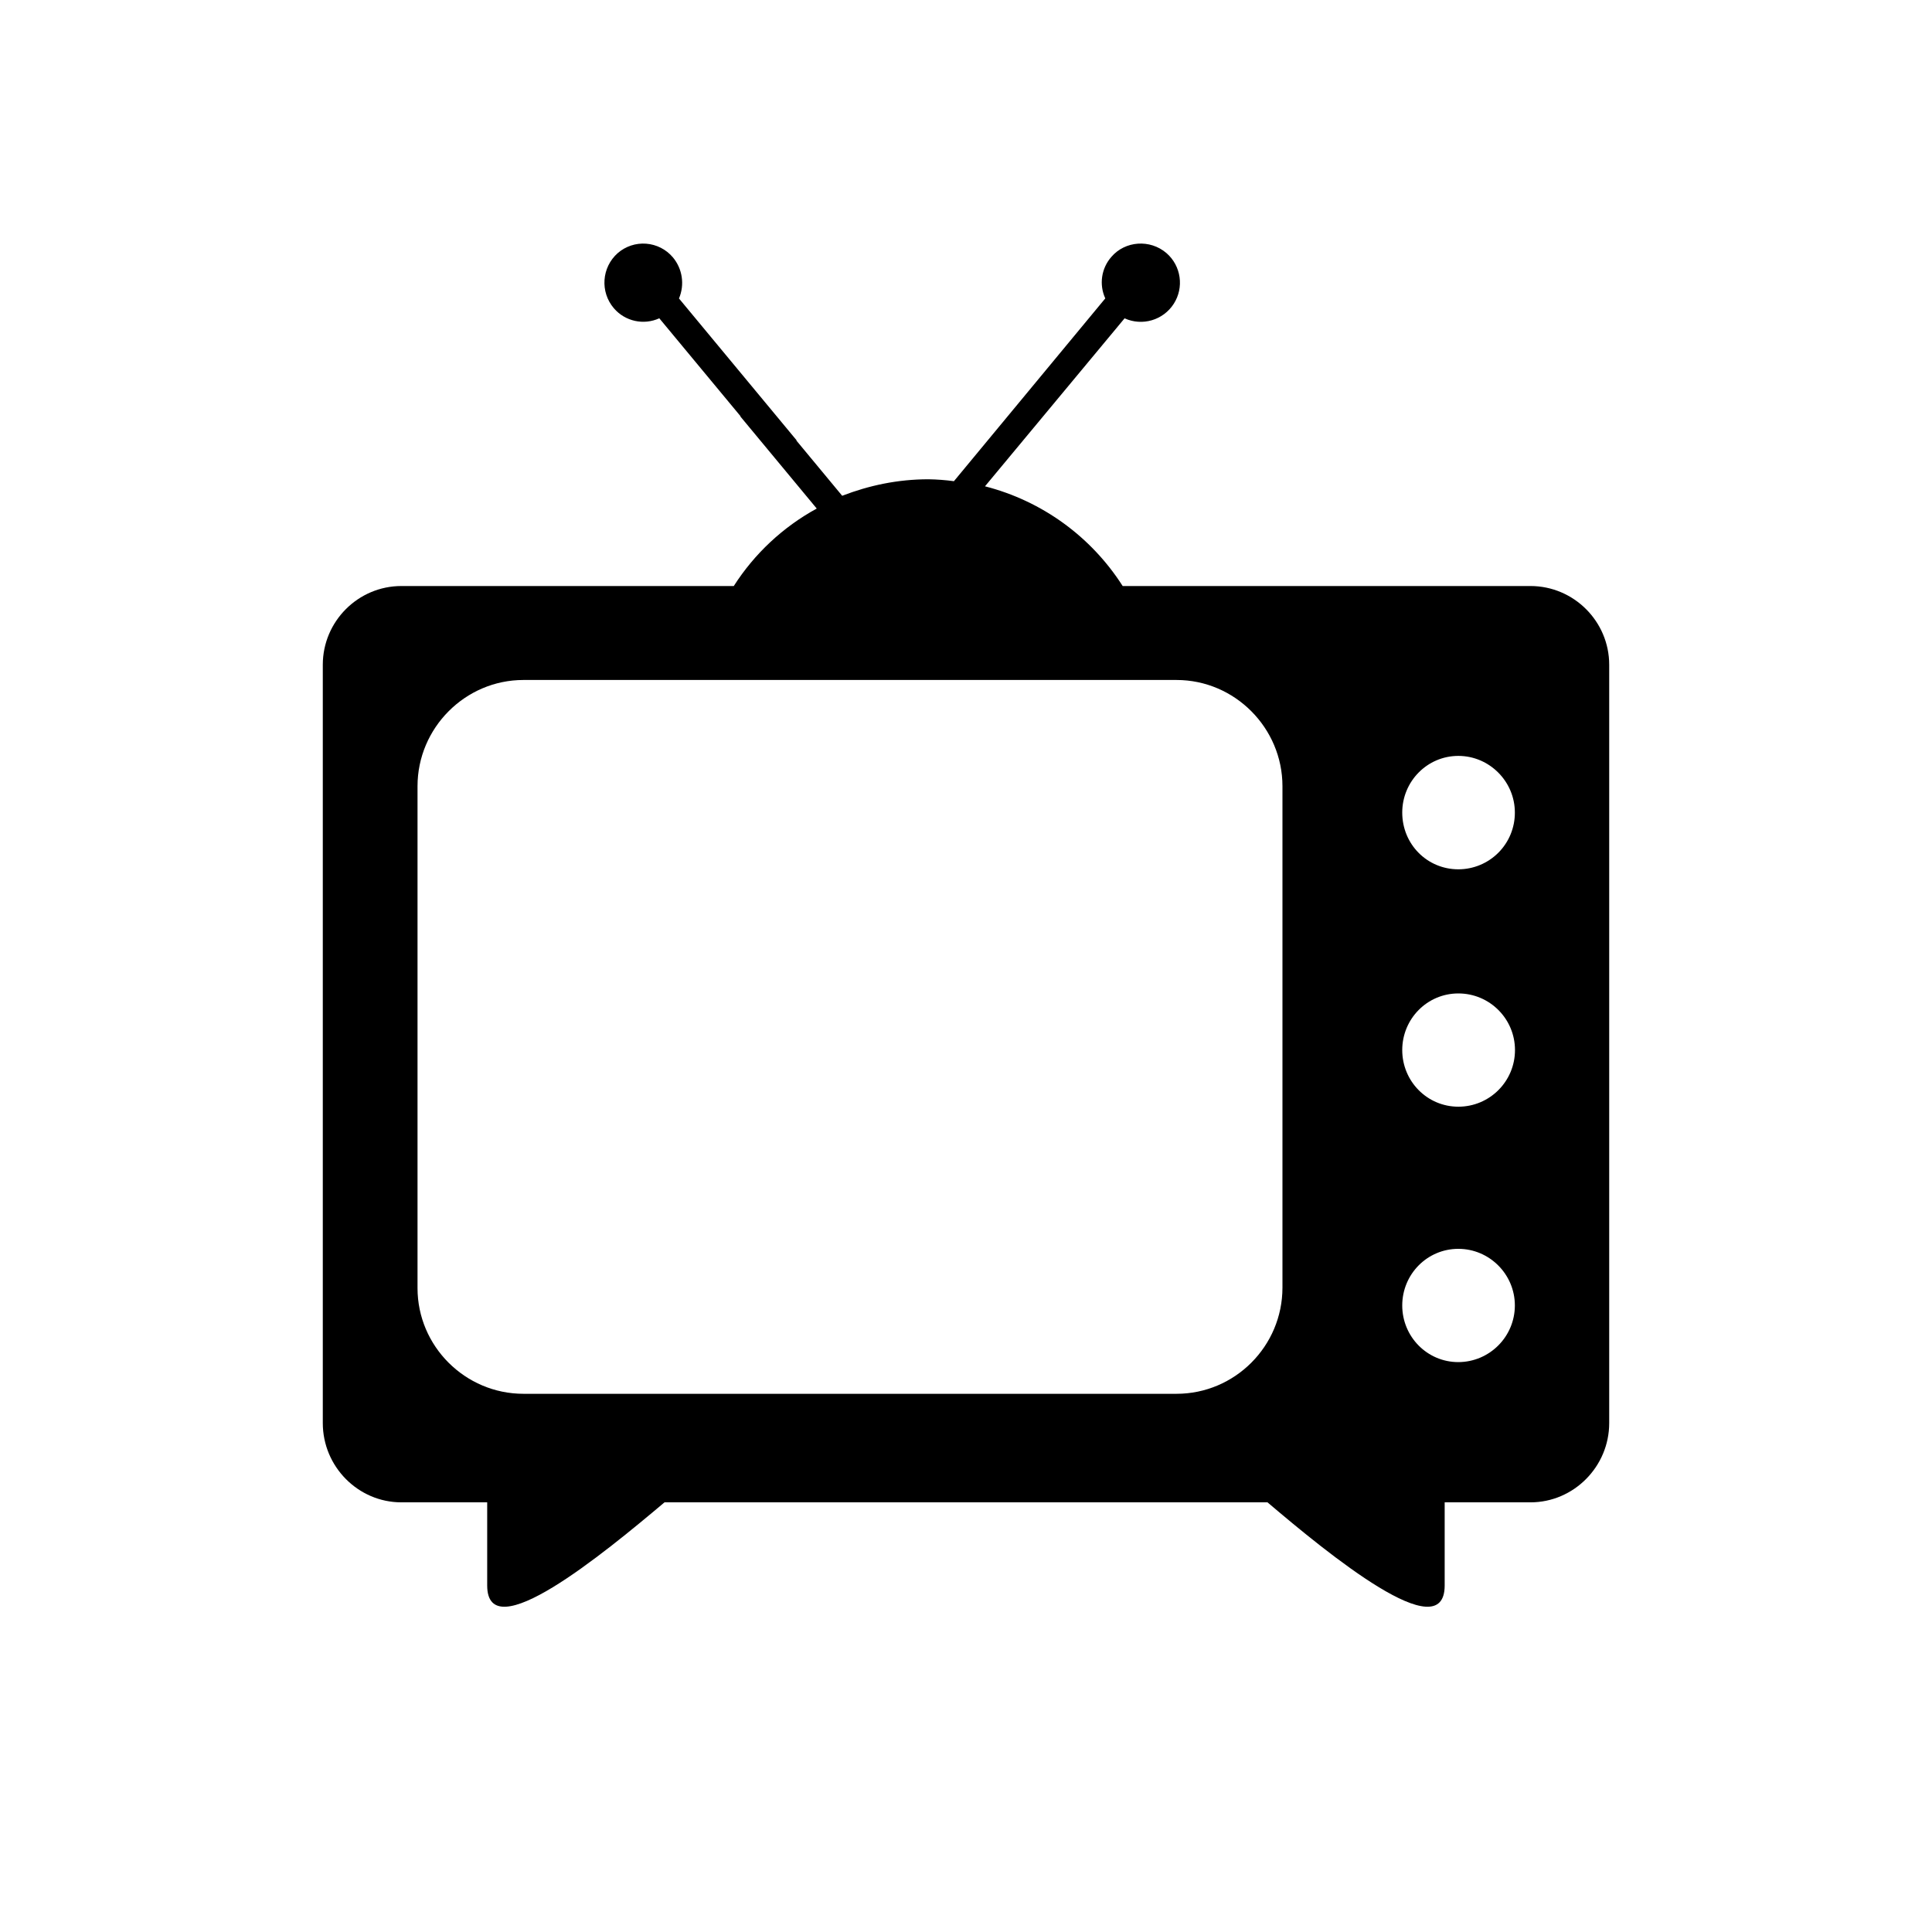
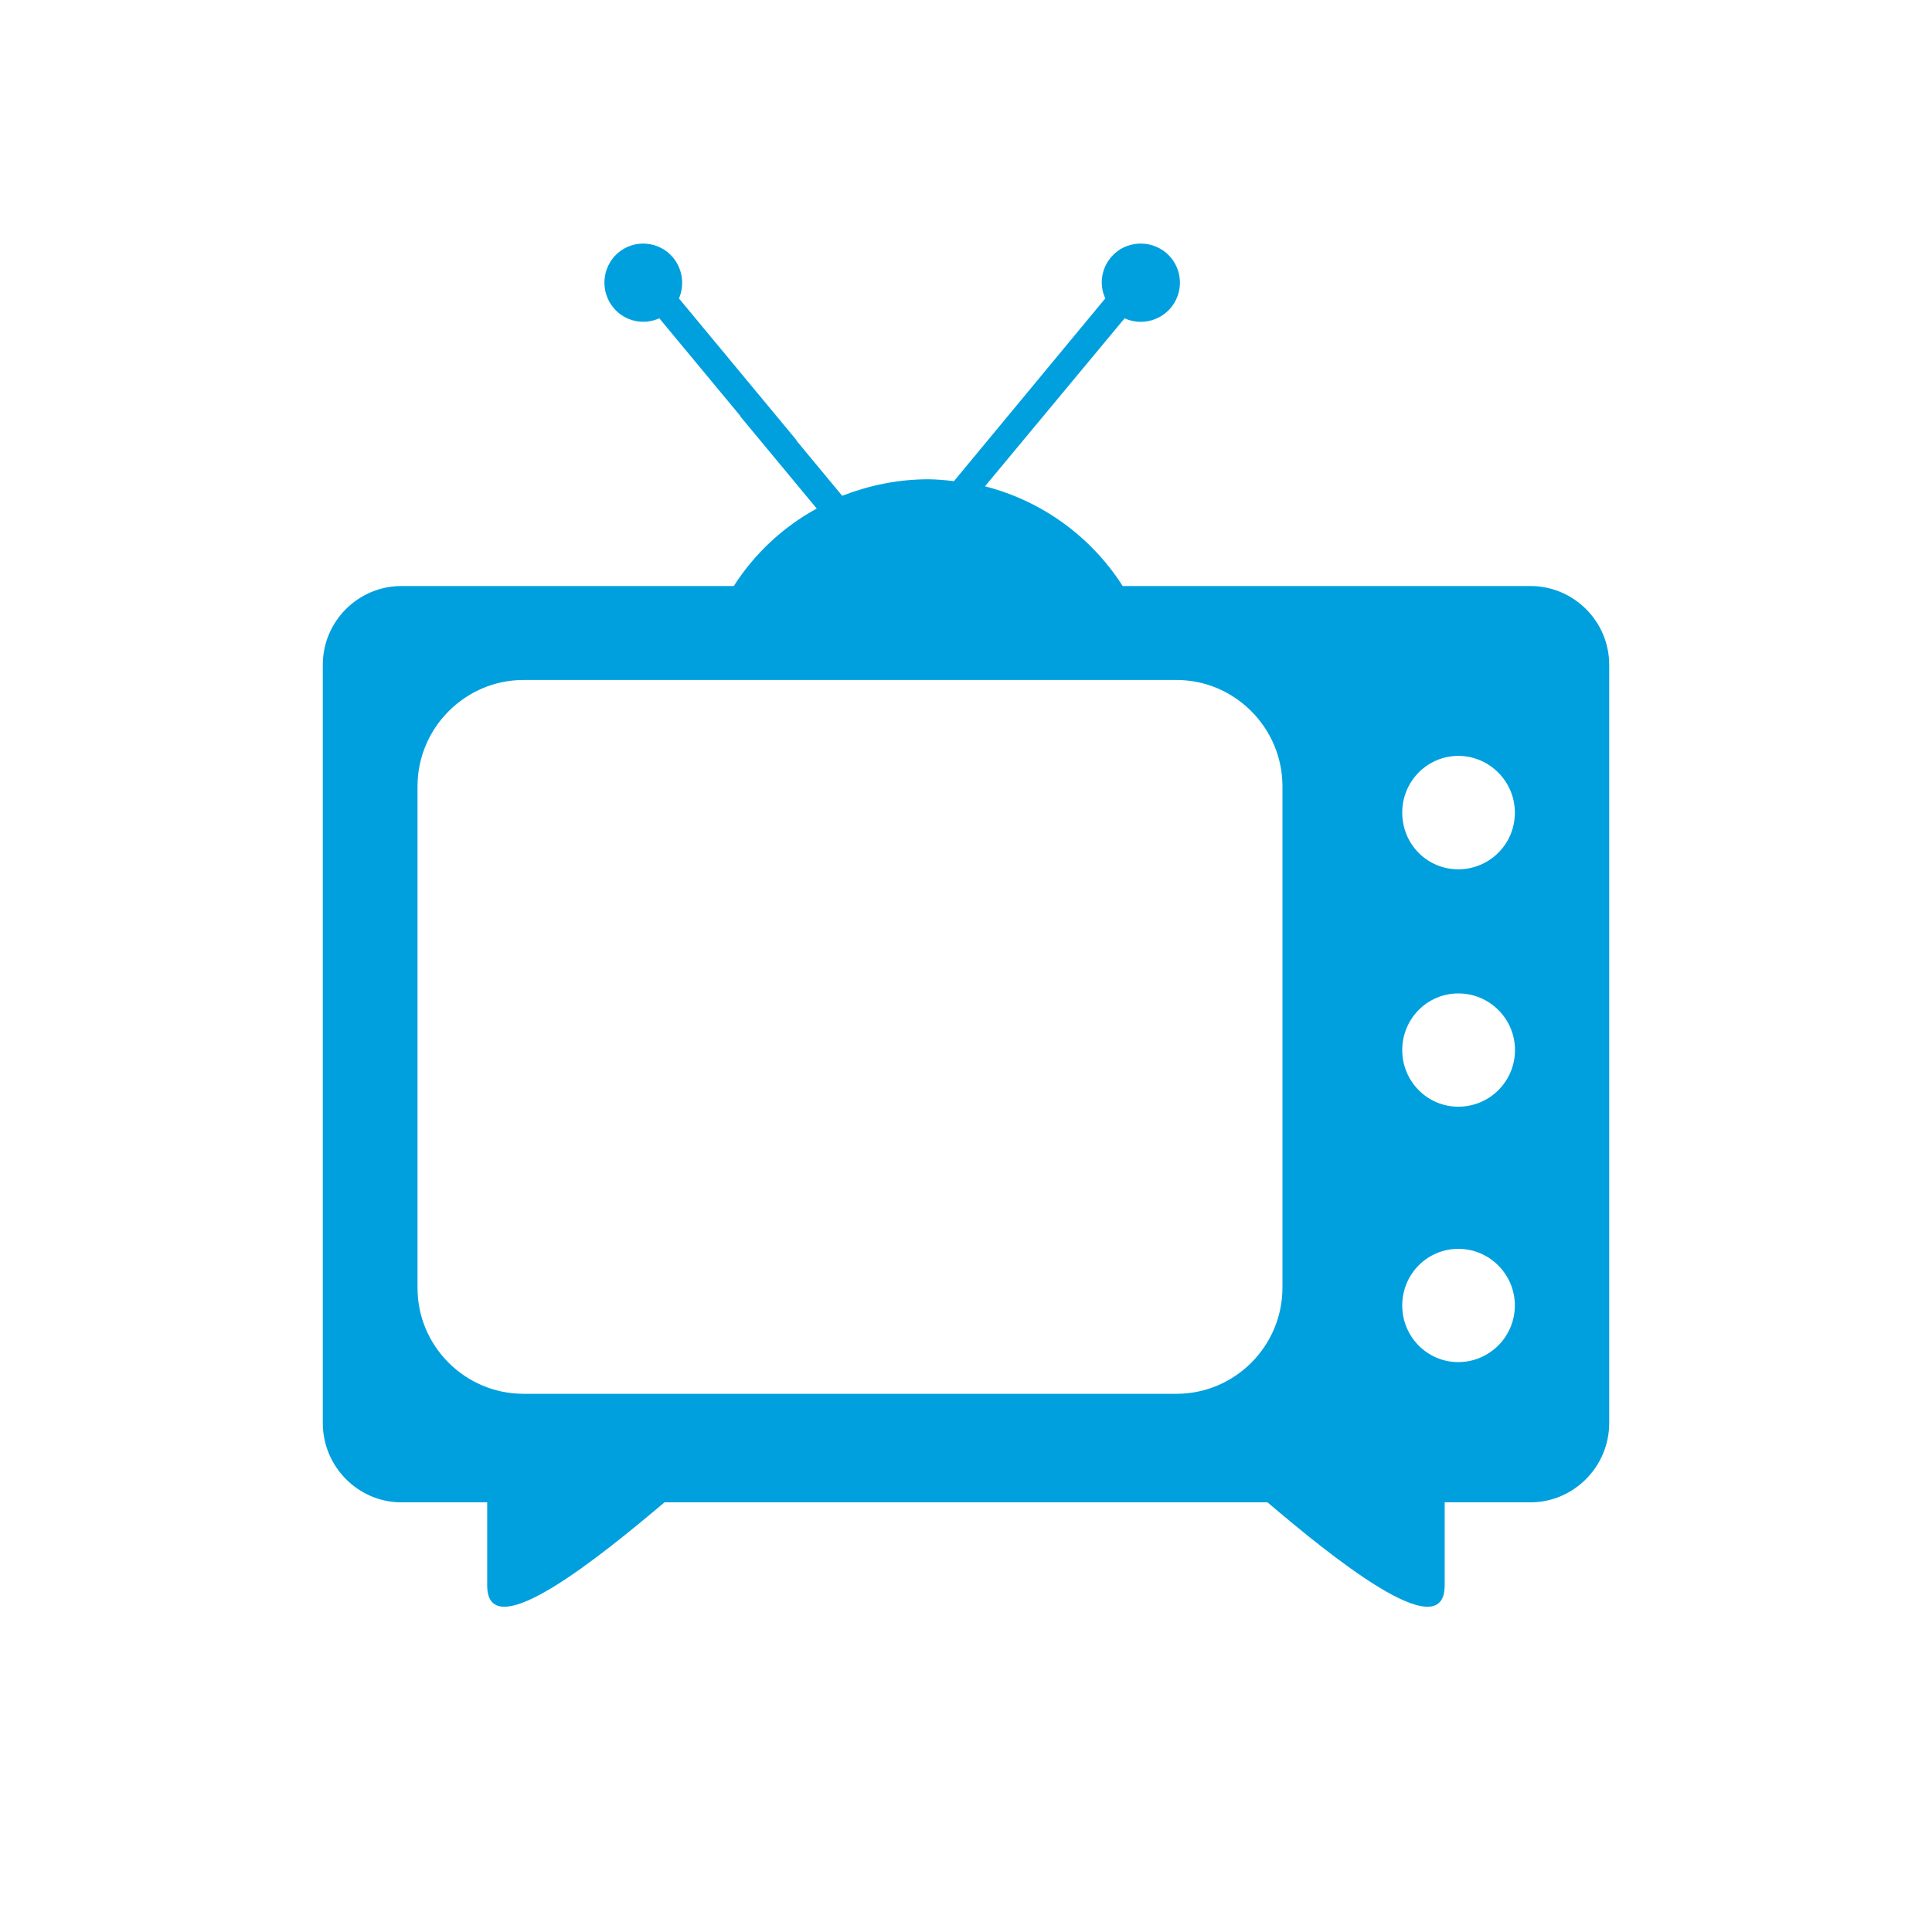
<svg xmlns="http://www.w3.org/2000/svg" id="Layer_1" data-name="Layer 1" width="2409.179" height="2409.179" viewBox="0 0 2409.179 2409.179">
  <defs>
    <style>
      .cls-1 {
        fill-rule: evenodd;
      }
    </style>
  </defs>
-   <path class="cls-1" d="M1908.455,730.764h-508.5a288.537,288.537,0,0,0-171.69-124.34l174.08-209.47a48.845,48.845,0,0,0,52.28-81.3c-20.57-17.7-51.65-15.3-68.71,4.63a47.949,47.949,0,0,0-7.64,51.81l-188.75,227.95a266.759,266.759,0,0,0-31.73-2.4c-38.25,0-74.12,7.66-107.6,20.58l-57.12-68.89c.1-.09.2-.17.3-.26l-146.69-176.89a49.695,49.695,0,0,0-7.65-51.33,48.437,48.437,0,0,0-68.7-5.26,49.182,49.182,0,0,0-4.79,68.87,48.274,48.274,0,0,0,56.6,12.44l101.32,122.15c-.09.08-.19.15-.28.23l95.28,114.87a285.044,285.044,0,0,0-103.45,96.61h-414.46c-54.04,0-98.03,44.15-98.03,98.19v945.62c0,54.19,43.99,98.83,98.03,98.83h106.97v103.62c0,79.54,144.11-38.73,221.1-103.62h751.93c76.35,64.89,220.94,183.16,220.94,103.62v-103.62h106.96c54.04,0,98.2-44.64,98.2-98.83v-945.62C2006.655,774.914,1962.494,730.764,1908.455,730.764Zm-309.25,874.84c0,73-59.3,132.45-132.15,132.45h-814.27c-72.84,0-132.14-59.45-132.14-131.81v-625.86c0-72.52,59.3-132.46,132.14-132.46h814.27c72.85,0,132.15,59.94,132.15,132.46Zm219.35,92.93c-38.9,0-69.98-31.72-69.98-70.63,0-38.89,31.08-70.62,69.98-70.62,38.73,0,70.46,31.73,70.46,70.62A70.726,70.726,0,0,1,1818.555,1698.534Zm0-318.5c-38.9,0-69.98-31.73-69.98-70.61,0-38.91,31.08-70.62,69.98-70.62a70.615,70.615,0,0,1,0,141.23Zm0-296.02c-38.9,0-69.98-31.25-69.98-70.78,0-38.74,31.08-70.63,69.98-70.63,38.73,0,70.46,31.89,70.46,70.63A70.457,70.457,0,0,1,1818.555,1084.014Z" />
+   <path fill="#00a0df" class="cls-1" d="M1908.455,730.764h-508.5a288.537,288.537,0,0,0-171.69-124.34l174.08-209.47a48.845,48.845,0,0,0,52.28-81.3c-20.57-17.7-51.65-15.3-68.71,4.63a47.949,47.949,0,0,0-7.64,51.81l-188.75,227.95a266.759,266.759,0,0,0-31.73-2.4c-38.25,0-74.12,7.66-107.6,20.58l-57.12-68.89c.1-.09.2-.17.3-.26l-146.69-176.89a49.695,49.695,0,0,0-7.65-51.33,48.437,48.437,0,0,0-68.7-5.26,49.182,49.182,0,0,0-4.79,68.87,48.274,48.274,0,0,0,56.6,12.44l101.32,122.15c-.09.08-.19.15-.28.23l95.28,114.87a285.044,285.044,0,0,0-103.45,96.61h-414.46c-54.04,0-98.03,44.15-98.03,98.19v945.62c0,54.19,43.99,98.83,98.03,98.83h106.97v103.62c0,79.54,144.11-38.73,221.1-103.62h751.93c76.35,64.89,220.94,183.16,220.94,103.62v-103.62h106.96c54.04,0,98.2-44.64,98.2-98.83v-945.62C2006.655,774.914,1962.494,730.764,1908.455,730.764Zm-309.25,874.84c0,73-59.3,132.45-132.15,132.45h-814.27c-72.84,0-132.14-59.45-132.14-131.81v-625.86c0-72.52,59.3-132.46,132.14-132.46h814.27c72.85,0,132.15,59.94,132.15,132.46Zm219.35,92.93c-38.9,0-69.98-31.72-69.98-70.63,0-38.89,31.08-70.62,69.98-70.62,38.73,0,70.46,31.73,70.46,70.62A70.726,70.726,0,0,1,1818.555,1698.534Zm0-318.5c-38.9,0-69.98-31.73-69.98-70.61,0-38.91,31.08-70.62,69.98-70.62a70.615,70.615,0,0,1,0,141.23Zm0-296.02c-38.9,0-69.98-31.25-69.98-70.78,0-38.74,31.08-70.63,69.98-70.63,38.73,0,70.46,31.89,70.46,70.63A70.457,70.457,0,0,1,1818.555,1084.014Z" />
</svg>
